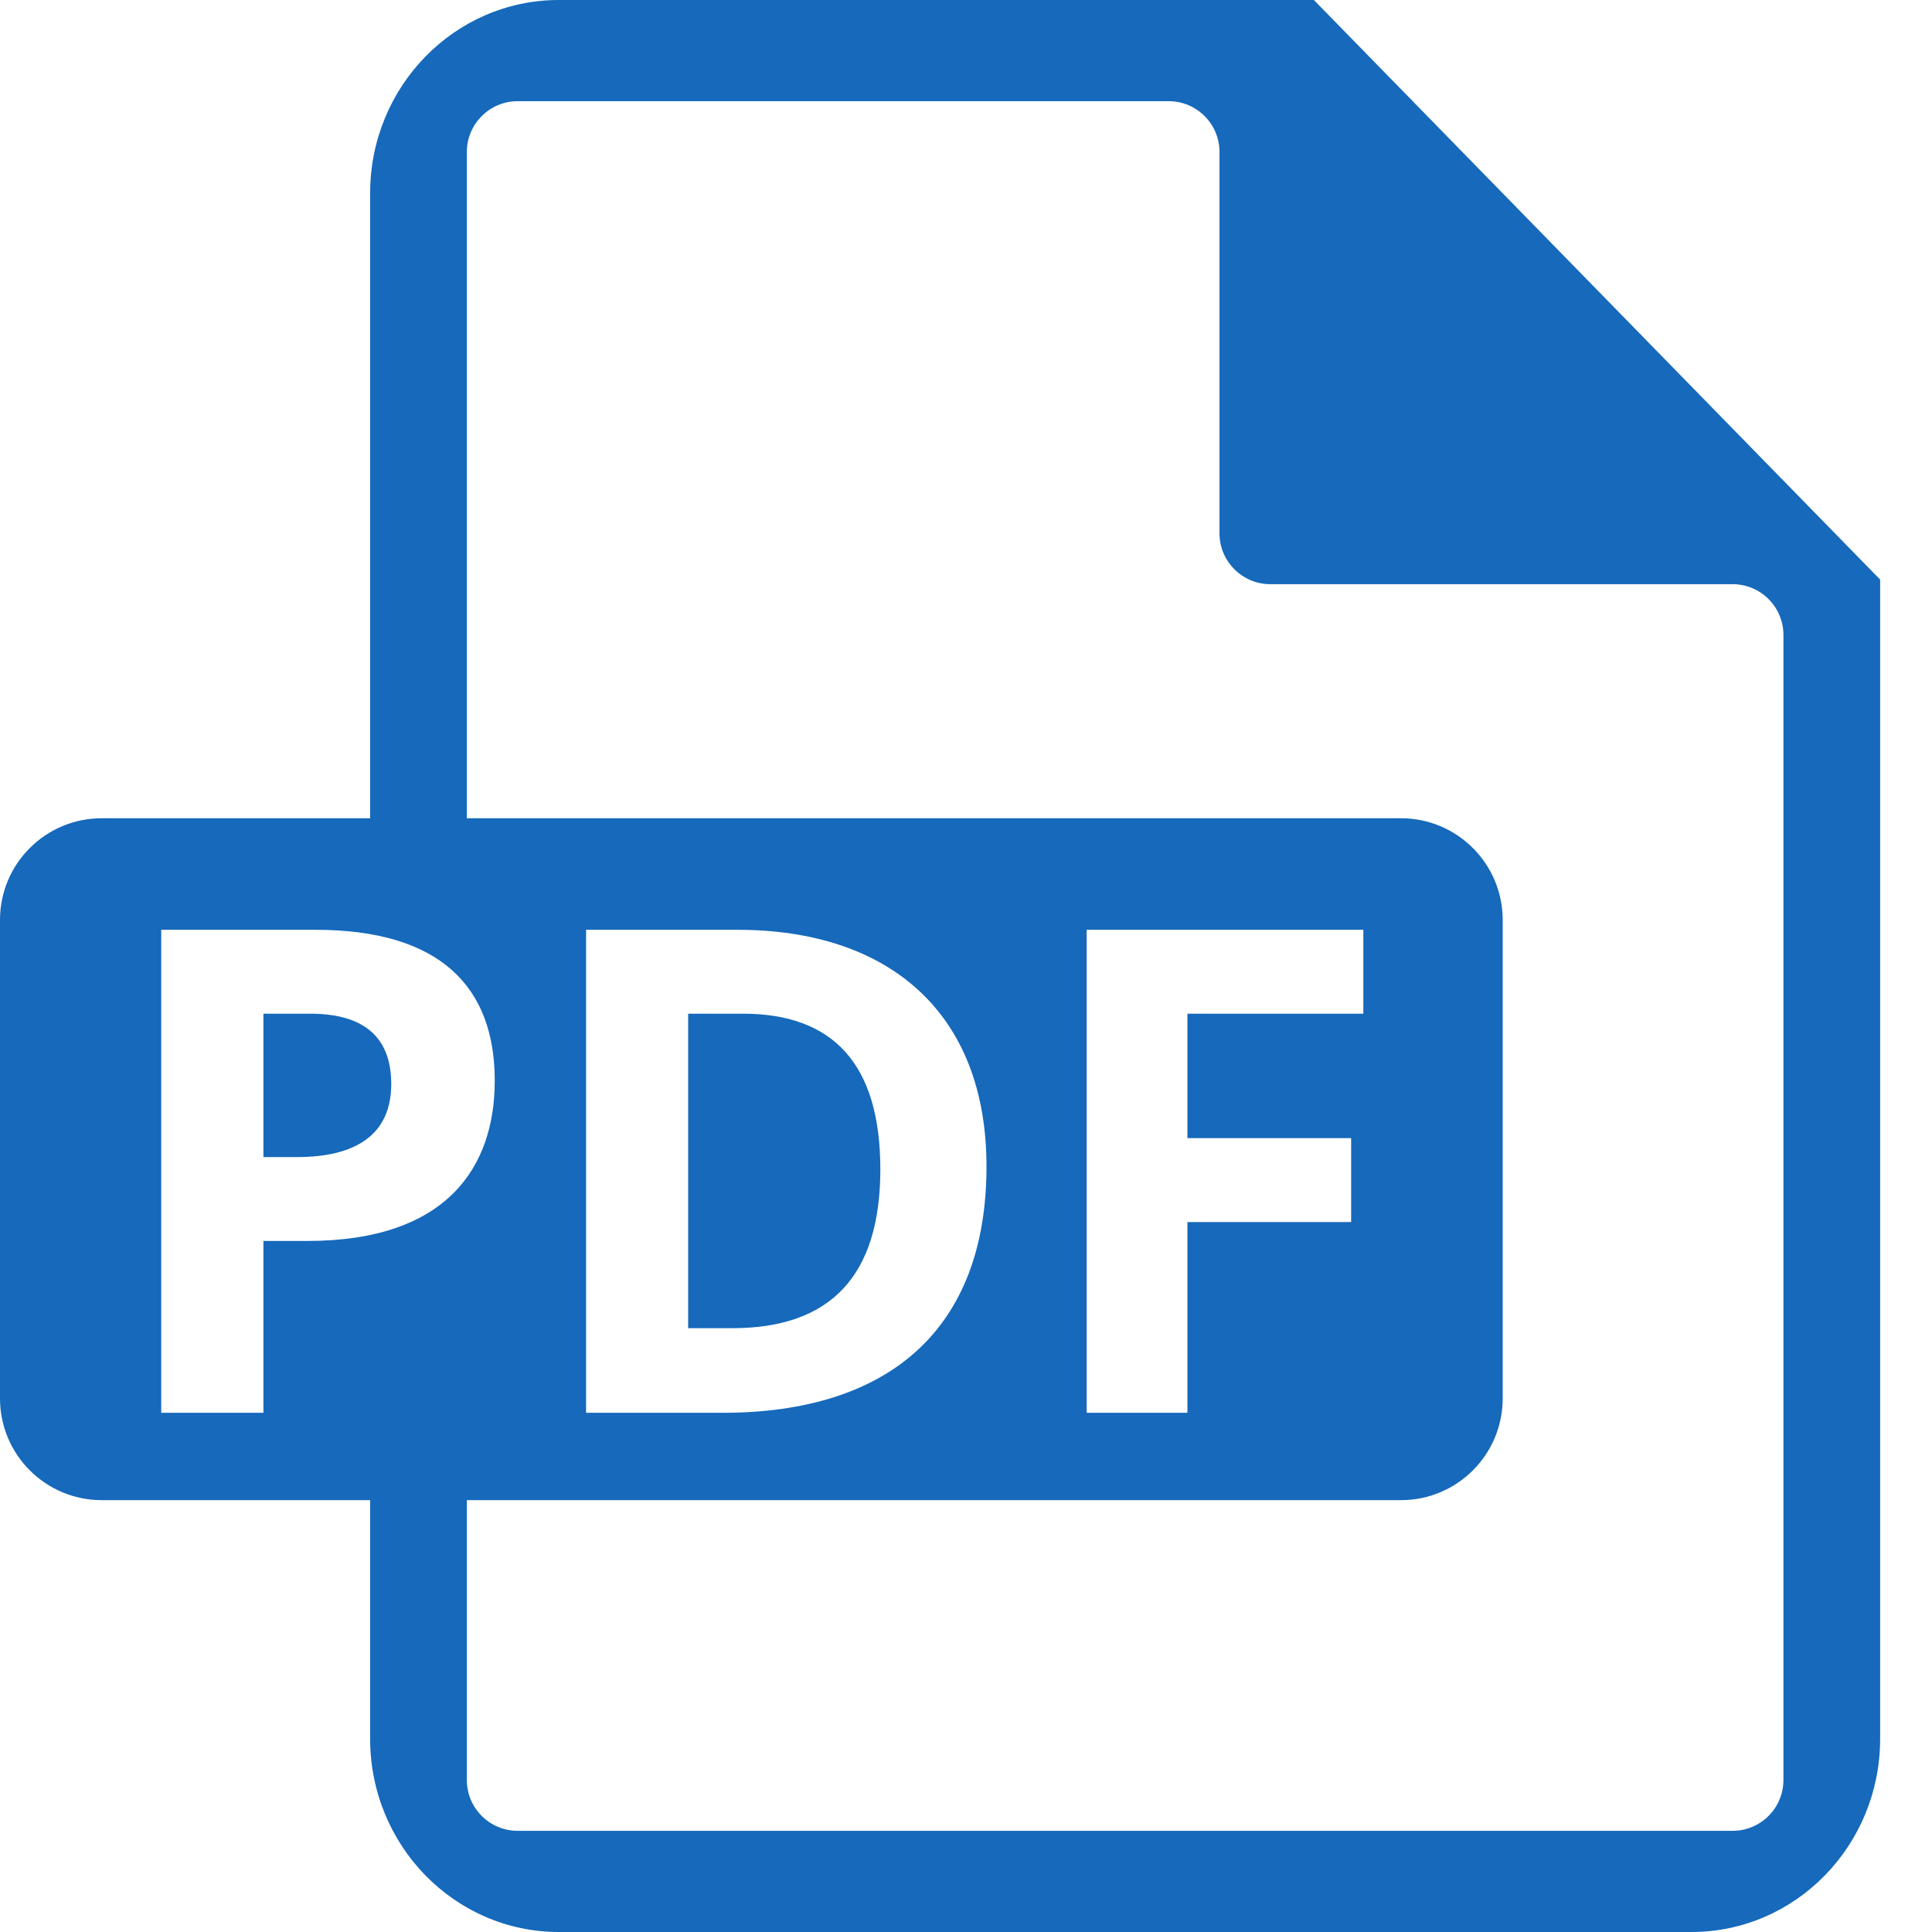
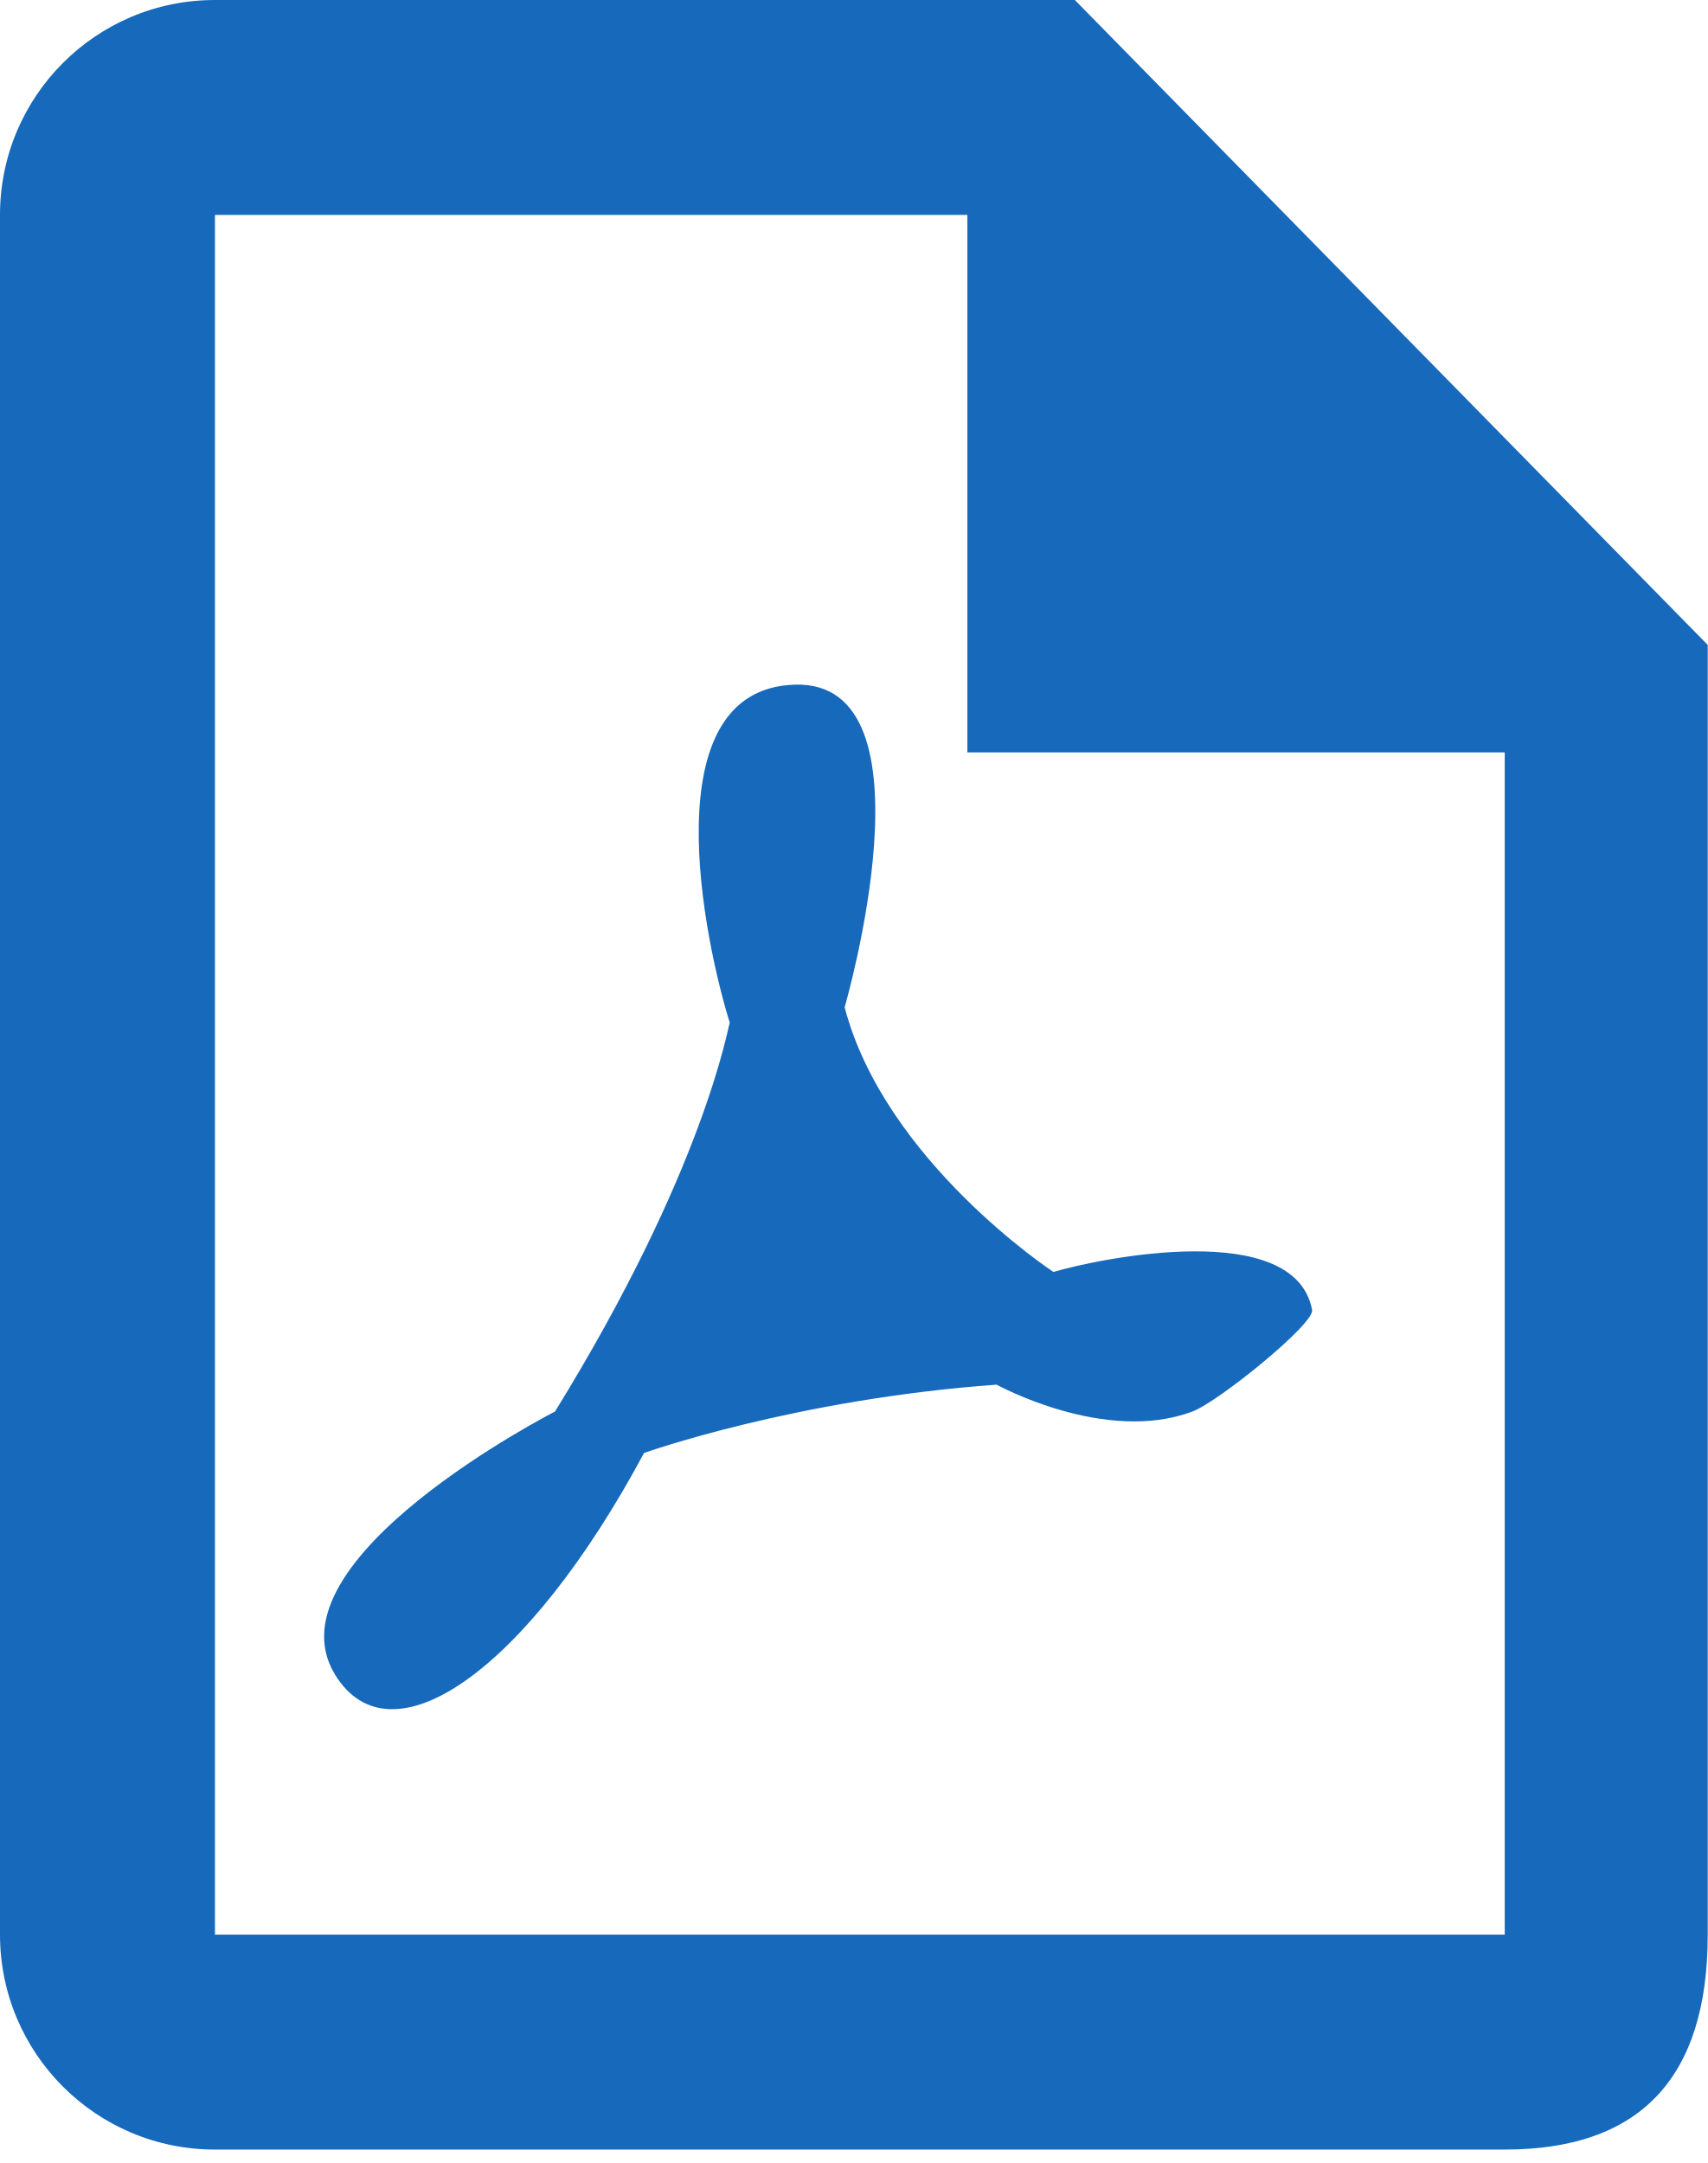
- <svg xmlns="http://www.w3.org/2000/svg" width="19px" height="19px" viewBox="0 0 19 19" version="1.1">
-   <defs>
-     <filter color-interpolation-filters="auto" id="filter-1">
-       <feColorMatrix in="SourceGraphic" type="matrix" values="0 0 0 0 1 0 0 0 0 1 0 0 0 0 1 0 0 0 1 0" />
-     </filter>
-   </defs>
-   <g id="Symbols" stroke="none" stroke-width="1" fill="none" fill-rule="evenodd">
-     <g id="My-Searches" transform="translate(-1105, -368)">
-       <g id="new-pdf-icon-copy-5" transform="translate(1105, 368)">
-         <g id="file-document-outline-(1)" fill="#1669BB" fill-rule="nonzero">
-           <path d="M3.64,1.9 L3.64,17.1 C3.64,18.149 4.471,19 5.496,19 L16.634,19 C17.659,19 18.49,18.149 18.49,17.1 L18.49,5.7 L12.921,0 L5.496,0 C4.471,0 3.64,0.851 3.64,1.9 Z M11.993,1.495 L11.993,5.245 C11.993,5.521 12.217,5.745 12.493,5.745 L17.039,5.745 C17.315,5.745 17.539,5.969 17.539,6.245 L17.539,17.505 C17.539,17.781 17.315,18.005 17.039,18.005 L5.091,18.005 C4.815,18.005 4.591,17.781 4.591,17.505 L4.591,1.495 C4.591,1.219 4.815,0.995 5.091,0.995 L11.493,0.995 C11.769,0.995 11.993,1.219 11.993,1.495 Z M0,9.047 L0,13.753 C4.47140469e-16,14.305 0.448,14.753 1,14.753 L13.778,14.753 C14.33,14.753 14.778,14.305 14.778,13.753 L14.778,9.047 C14.778,8.495 14.33,8.047 13.778,8.047 L1,8.047 C0.448,8.047 -1.78657678e-16,8.495 0,9.047 Z" id="Shape" />
-         </g>
-         <g id="PDF" transform="translate(1.585568, 9.144)" filter="url(#filter-1)">
-           <g>
-             <path d="M1.005,4.75 L1.005,3.06 L1.437,3.06 C2.821,3.06 3.28,2.322 3.28,1.484 C3.28,0.559 2.741,0 1.517,0 L0,0 L0,4.75 L1.005,4.75 Z M1.337,2.235 L1.005,2.235 L1.005,0.825 L1.464,0.825 C1.996,0.825 2.262,1.058 2.262,1.517 C2.262,2.022 1.903,2.235 1.337,2.235 Z M5.522,4.75 C7.152,4.75 8.116,3.932 8.116,2.328 C8.116,0.812 7.152,0 5.668,0 L4.178,0 L4.178,4.75 L5.522,4.75 Z M5.615,3.918 L5.182,3.918 L5.182,0.825 L5.721,0.825 C6.599,0.825 7.072,1.311 7.072,2.355 C7.072,3.4 6.586,3.918 5.615,3.918 Z M10.092,4.75 L10.092,2.874 L11.702,2.874 L11.702,2.049 L10.092,2.049 L10.092,0.825 L11.822,0.825 L11.822,0 L9.101,0 L9.101,4.75 L10.092,4.75 Z" fill="#1669BB" fill-rule="nonzero" />
-           </g>
-         </g>
+ <svg xmlns="http://www.w3.org/2000/svg" width="15px" height="19px" viewBox="0 0 15 19" version="1.1">
+   <g id="WIP-Business-Search" stroke="none" stroke-width="1" fill="none" fill-rule="evenodd">
+     <g id="icons" transform="translate(-75, -84)" fill="#1669BB" fill-rule="nonzero">
+       <g id="pdf" transform="translate(75, 84)">
+         <path d="M13.816,16.994 L1.888,16.994 L1.888,1.888 L8.497,1.888 L8.497,6.609 L13.217,6.609 L13.217,18.882 C14.406,18.882 15,18.253 15,16.994 C15,16.994 15,13.217 15,5.665 L9.441,0 L1.888,0 C0.845,0 0,0.845 0,1.888 L0,16.994 C0,18.037 0.845,18.882 1.888,18.882 L13.217,18.882 L13.816,16.994 Z M6.983,6.014 C8.254,5.978 7.419,8.848 7.419,8.848 C7.773,10.201 9.253,11.173 9.253,11.173 C9.649,11.055 11.374,10.697 11.525,11.507 C11.548,11.627 10.704,12.313 10.473,12.399 C9.706,12.688 8.754,12.163 8.754,12.163 C6.983,12.29 5.657,12.763 5.657,12.763 C4.63,14.679 3.431,15.515 2.941,14.707 C2.332,13.698 4.875,12.399 4.875,12.399 C6.192,10.265 6.392,9.021 6.41,8.984 C6.192,8.285 5.711,6.05 6.983,6.014 Z" id="Shape" />
      </g>
    </g>
  </g>
</svg>
